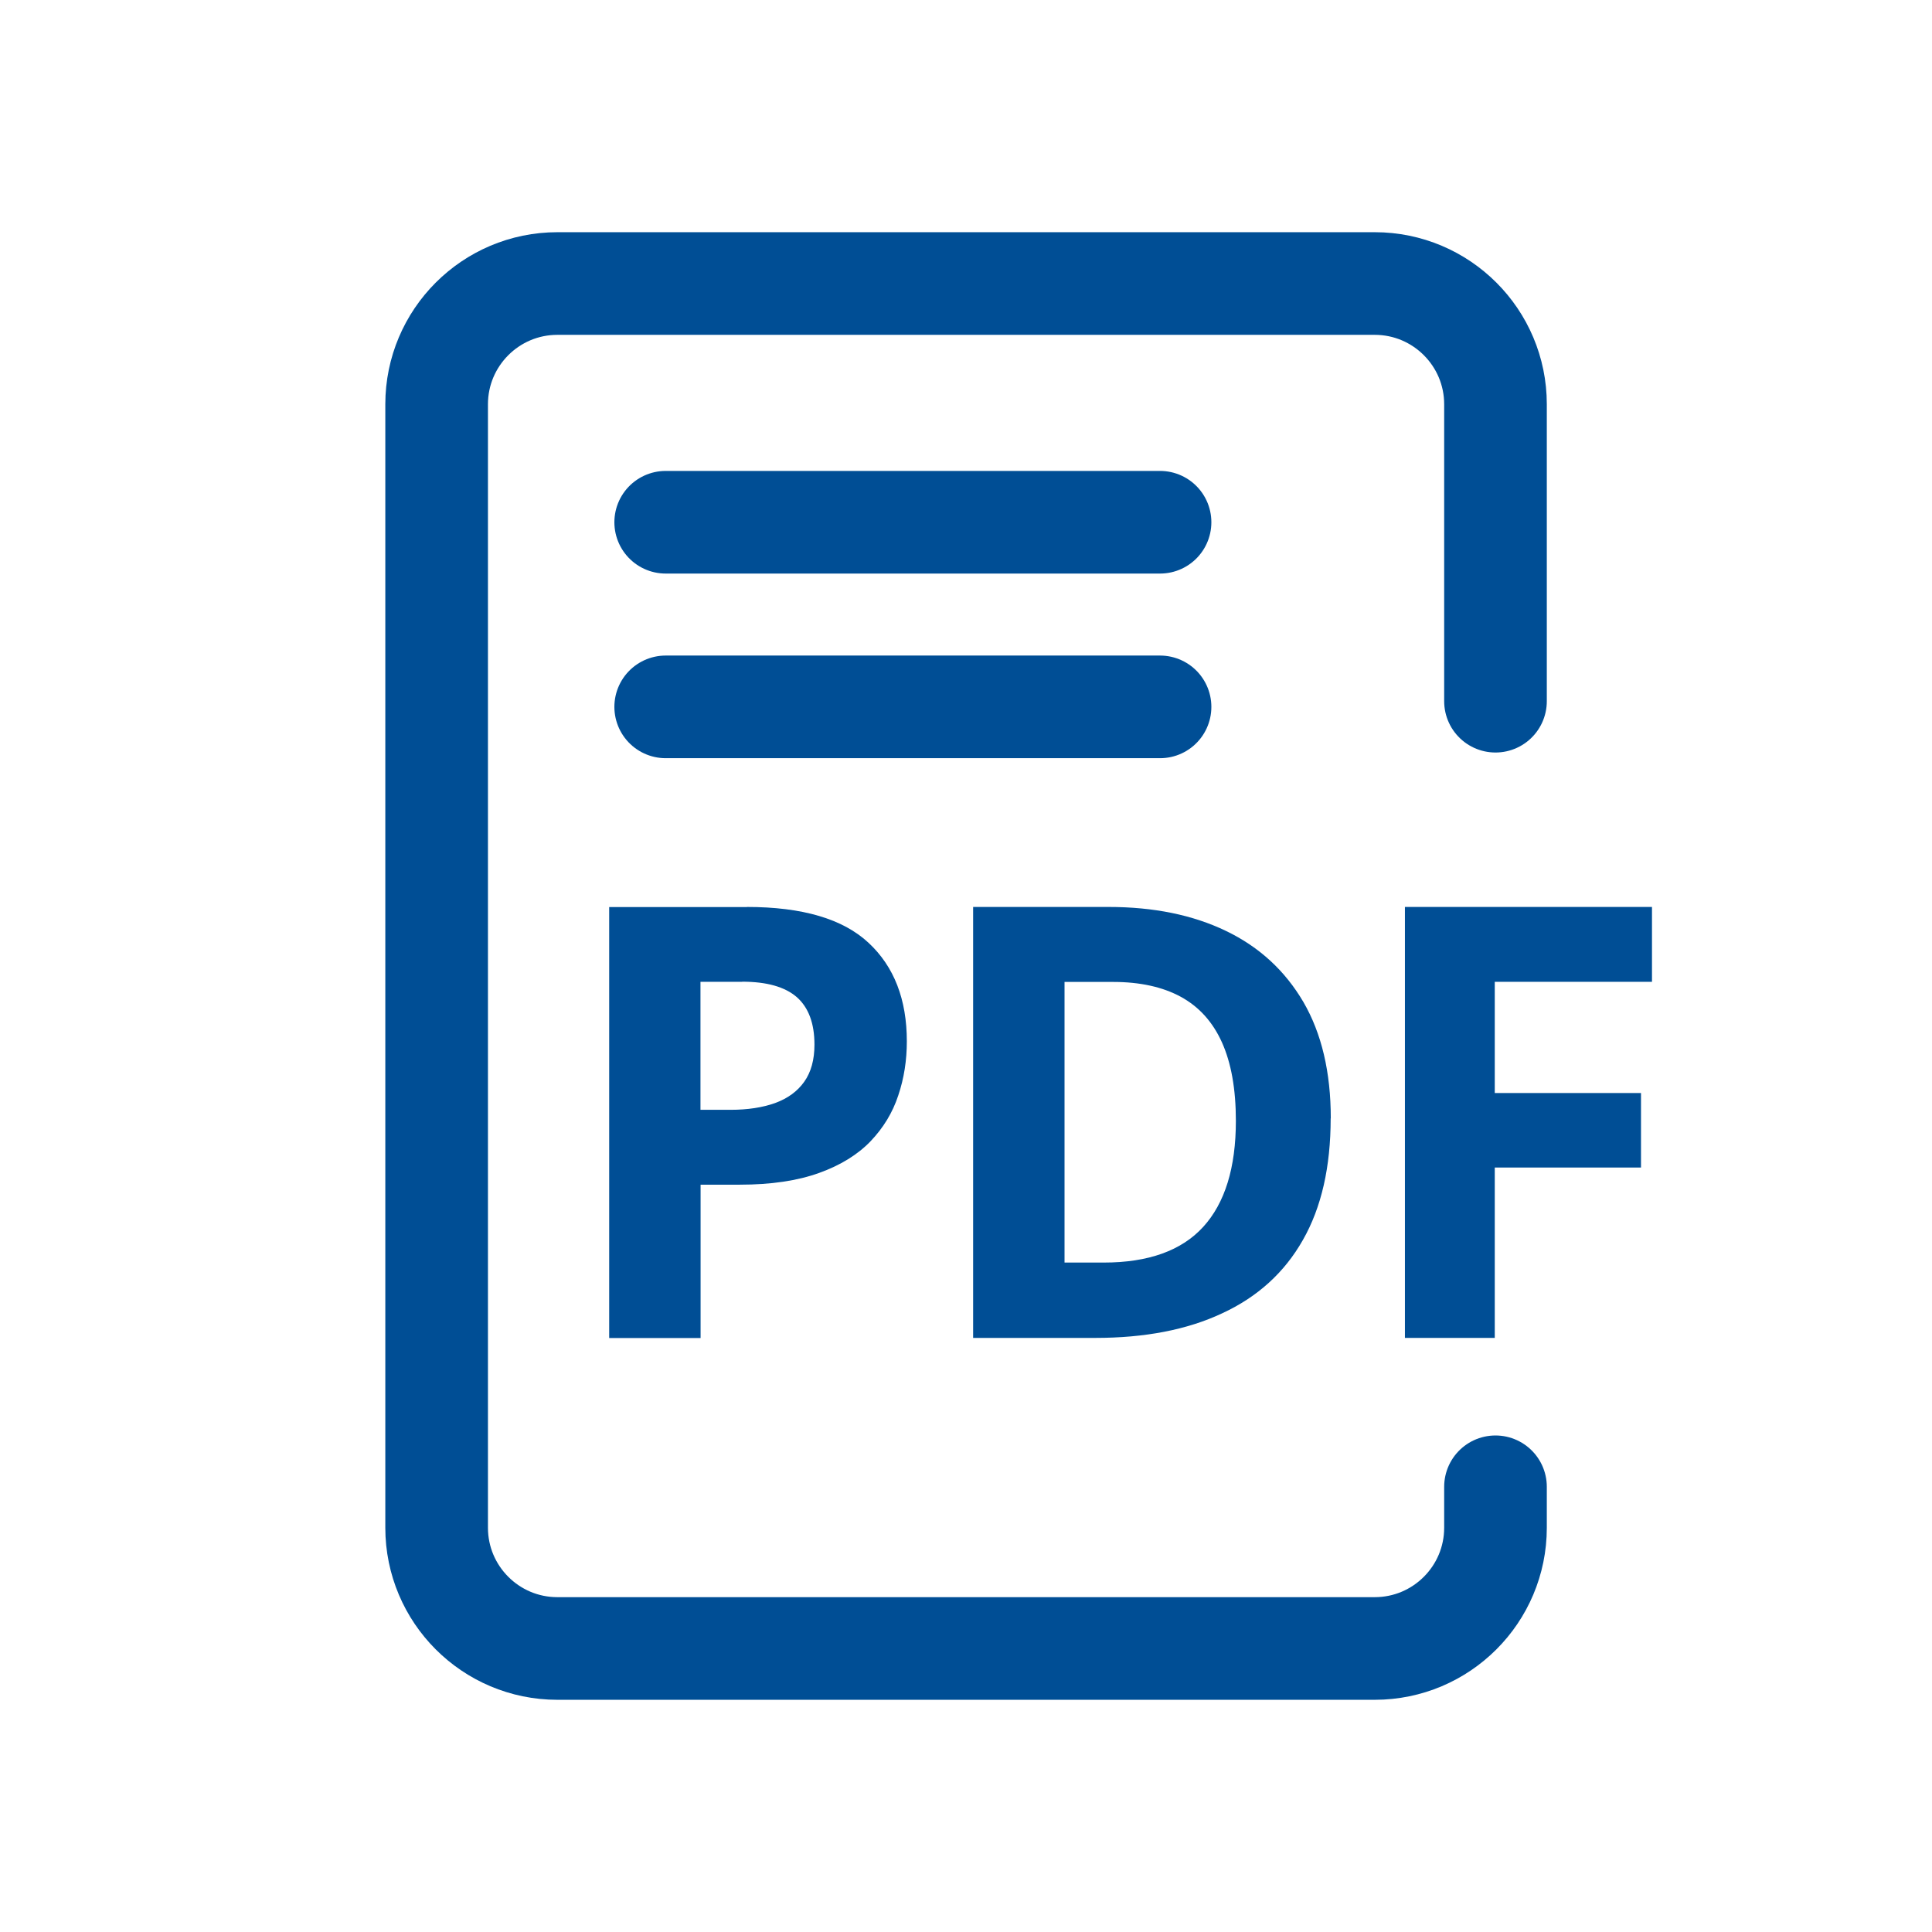
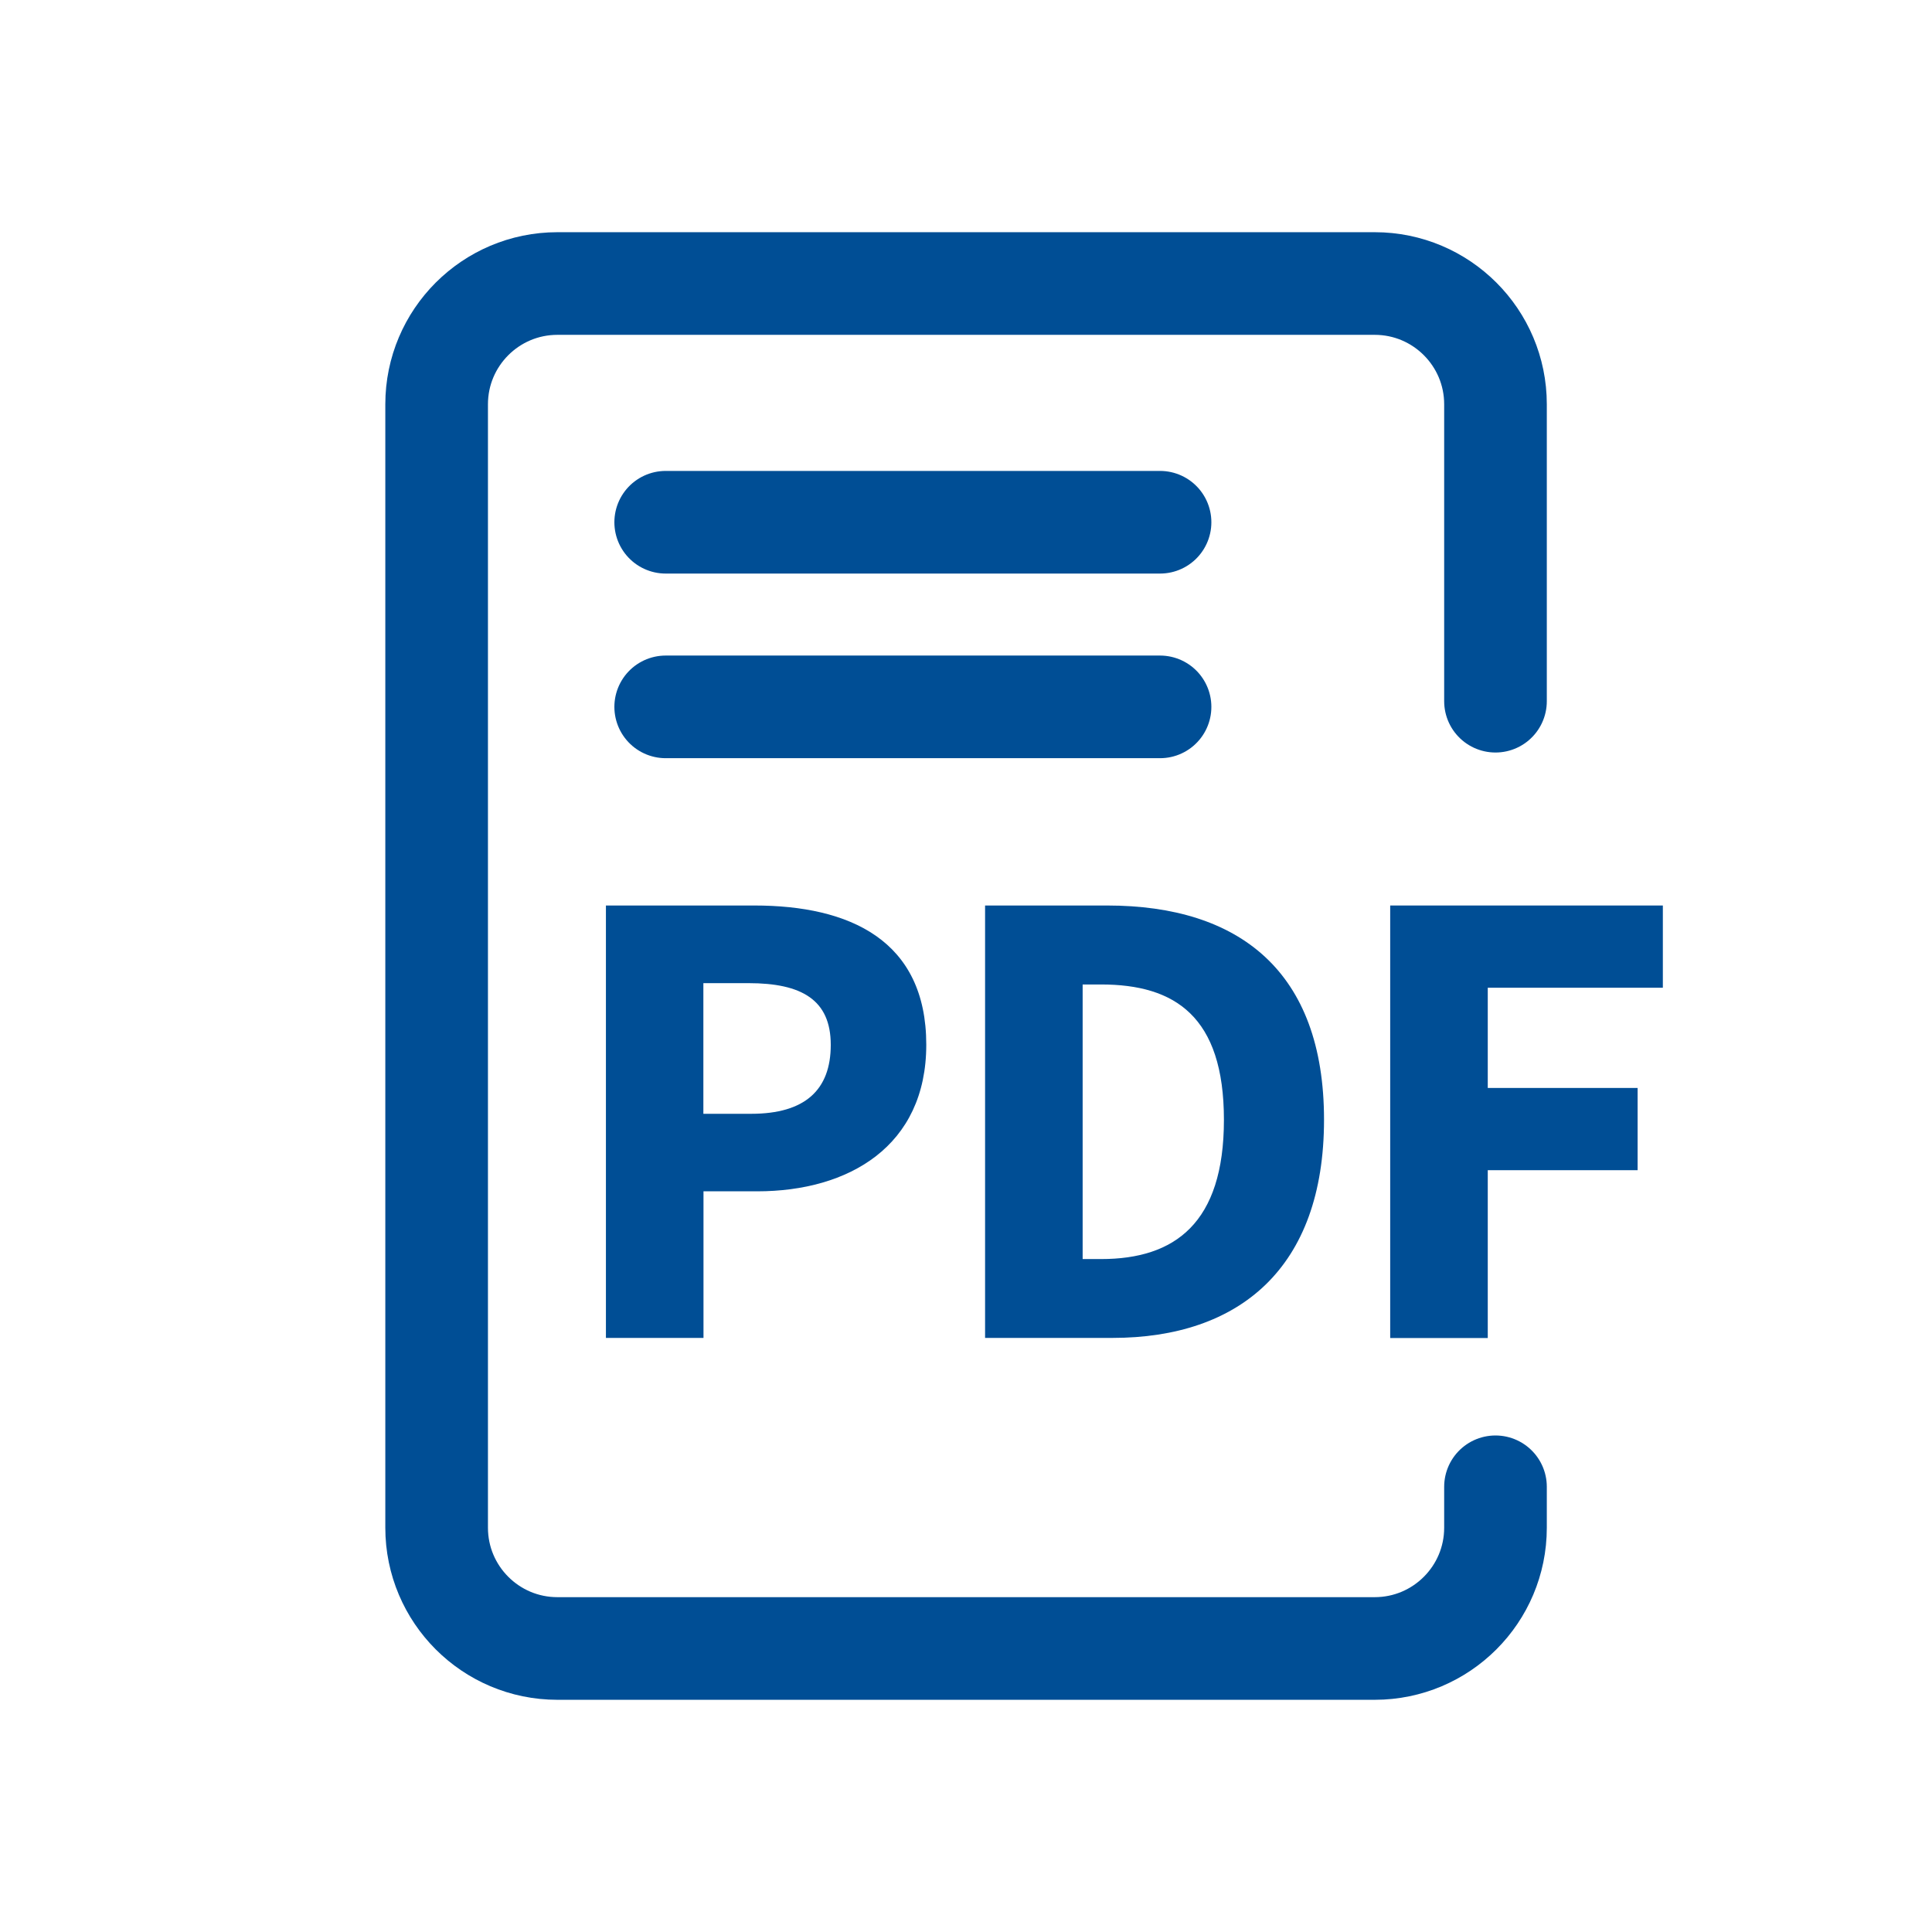
<svg xmlns="http://www.w3.org/2000/svg" id="Layer_5" data-name="Layer 5" viewBox="0 0 16 16">
  <defs>
    <style>
      .cls-1 {
        fill: none;
        stroke: #004e95;
        stroke-linecap: round;
        stroke-miterlimit: 10;
        stroke-width: .85px;
      }

      .cls-2 {
        fill: #004e95;
        stroke-width: 0px;
      }
    </style>
  </defs>
  <path class="cls-1" d="m12.385,12.313v.339c0,.552-.448,1-1,1h-6.769c-.552,0-1-.448-1-1V3.348c0-.552.448-1,1-1h6.769c.552,0,1,.448,1,1v2.459" />
  <line class="cls-1" x1="5.513" y1="4.325" x2="9.607" y2="4.325" />
  <line class="cls-1" x1="5.513" y1="5.854" x2="9.607" y2="5.854" />
  <g>
-     <path class="cls-2" d="m6.185,7.511c.46,0,.796.099,1.008.297.212.197.317.47.317.816,0,.156-.023.306-.071.448-.047.143-.124.269-.23.38-.106.11-.248.198-.426.262-.178.064-.396.097-.656.097h-.325v1.27h-.757v-3.569h1.141Zm-.039.62h-.345v1.06h.249c.142,0,.265-.019.369-.056.104-.038.185-.097.241-.176.057-.08.085-.183.085-.308,0-.176-.049-.307-.146-.393-.098-.085-.248-.128-.453-.128Z" />
-     <path class="cls-2" d="m11.02,9.262c0,.401-.076.737-.23,1.007-.153.27-.376.472-.668.607-.291.137-.642.204-1.052.204h-1.011v-3.569h1.121c.374,0,.698.066.974.199s.488.329.64.588c.151.26.227.581.227.964Zm-.785.02c0-.264-.039-.48-.116-.651-.077-.17-.191-.295-.342-.377-.15-.081-.337-.122-.558-.122h-.403v2.324h.325c.369,0,.644-.099.823-.295.18-.197.271-.49.271-.879Z" />
-     <path class="cls-2" d="m12.379,11.08h-.744v-3.569h2.046v.62h-1.302v.921h1.211v.617h-1.211v1.411Z" />
+     <path class="cls-2" d="m5.018,7.499h1.23c.785,0,1.423.285,1.423,1.153,0,.841-.643,1.214-1.4,1.214h-.445v1.214h-.808v-3.581Zm1.203,1.725c.445,0,.659-.197.659-.571,0-.373-.241-.511-.681-.511h-.374v1.082h.396Z" />
+     <path class="cls-2" d="m8.158,7.499h1.011c1.093,0,1.796.544,1.796,1.774s-.703,1.807-1.752,1.807h-1.055v-3.581Zm.961,2.928c.61,0,1.017-.297,1.017-1.153,0-.857-.406-1.121-1.017-1.121h-.153v2.274h.153Z" />
+     <path class="cls-2" d="m11.513,7.499h2.258v.681h-1.45v.83h1.241v.681h-1.241v1.39h-.808v-3.581Z" />
  </g>
</svg>
